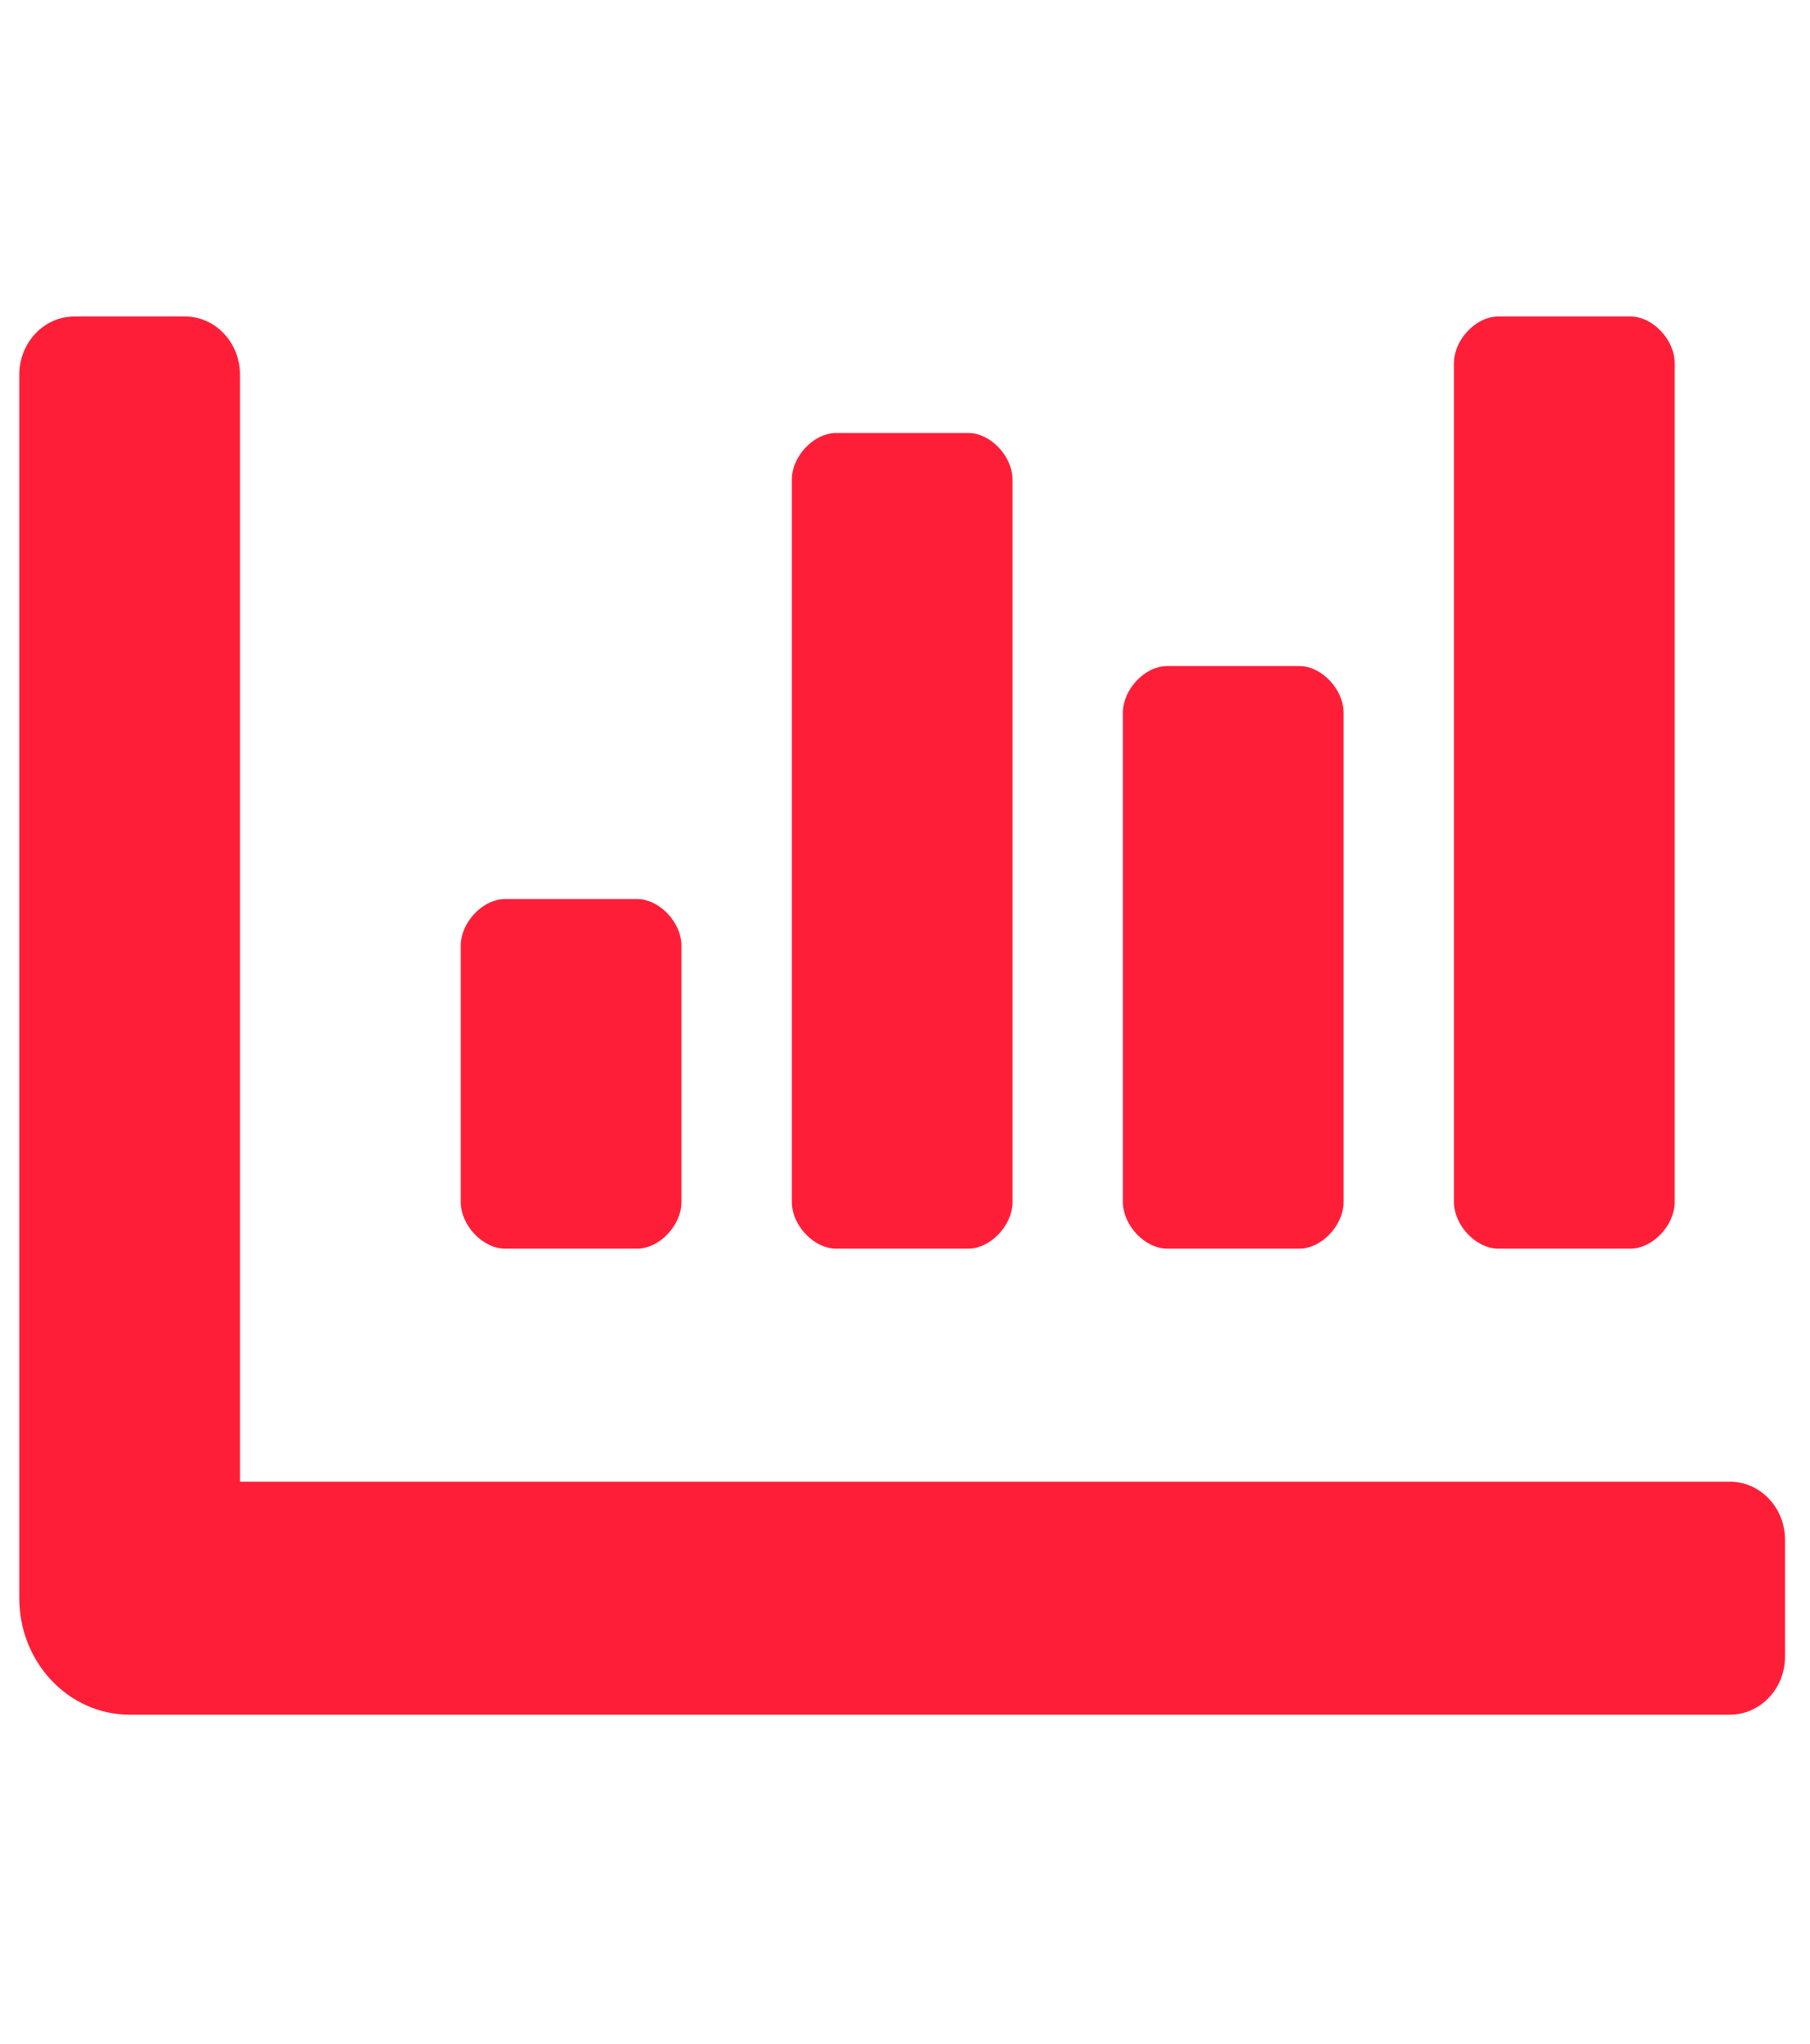
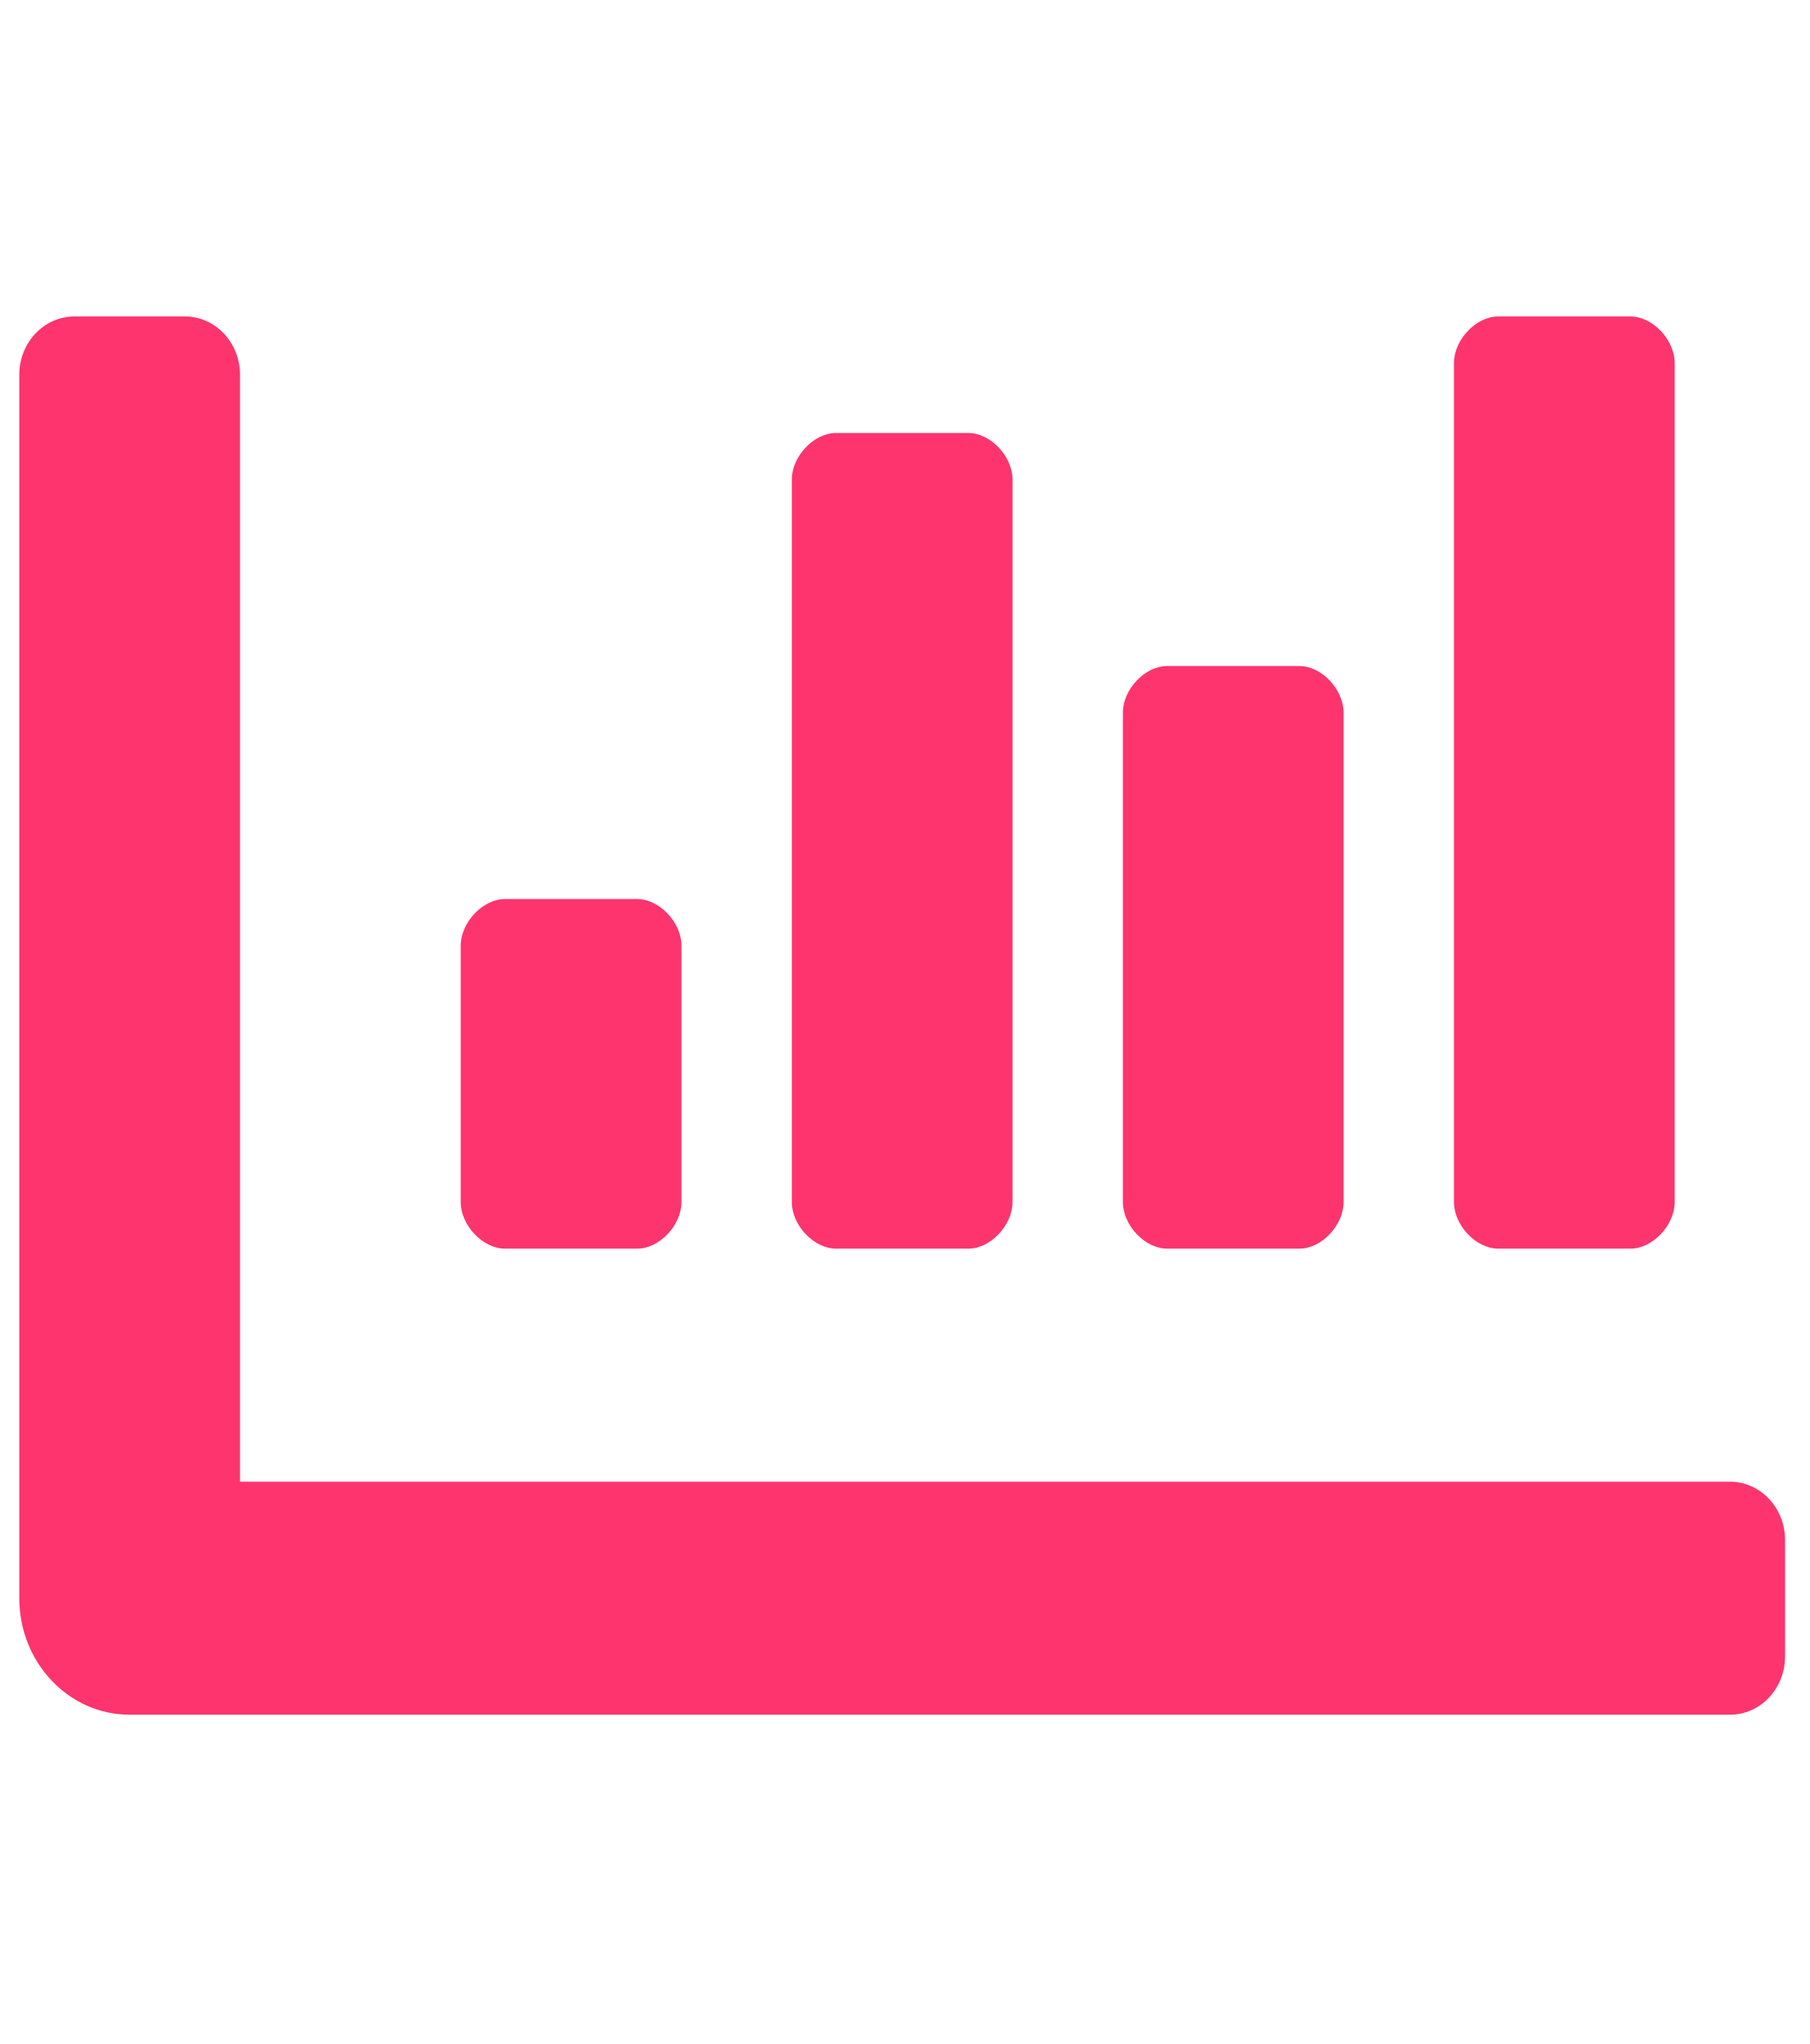
<svg xmlns="http://www.w3.org/2000/svg" width="85" height="96" viewBox="0 0 57 45" fill="none">
-   <path d="M36.76 29.638H40.931C41.626 29.638 42.321 28.904 42.321 28.17V12.757C42.321 12.023 41.626 11.289 40.931 11.289H36.76C36.064 11.289 35.369 12.023 35.369 12.757V28.17C35.369 28.904 36.064 29.638 36.76 29.638ZM47.188 29.638H51.359C52.054 29.638 52.75 28.904 52.75 28.17V1.747C52.75 1.013 52.054 0.279 51.359 0.279H47.188C46.493 0.279 45.797 1.013 45.797 1.747V28.17C45.797 28.904 46.493 29.638 47.188 29.638ZM15.903 29.638H20.074C20.769 29.638 21.465 28.904 21.465 28.17V20.096C21.465 19.363 20.769 18.628 20.074 18.628H15.903C15.208 18.628 14.512 19.363 14.512 20.096V28.17C14.512 28.904 15.208 29.638 15.903 29.638ZM26.331 29.638H30.503C31.198 29.638 31.893 28.904 31.893 28.17V5.417C31.893 4.683 31.198 3.949 30.503 3.949H26.331C25.636 3.949 24.941 4.683 24.941 5.417V28.17C24.941 28.904 25.636 29.638 26.331 29.638ZM54.488 36.978H7.56V2.114C7.56 1.1 6.782 0.279 5.822 0.279H2.346C1.386 0.279 0.608 1.1 0.608 2.114V40.648C0.608 42.674 2.165 44.317 4.084 44.317H54.488C55.448 44.317 56.226 43.496 56.226 42.483V38.813C56.226 37.799 55.448 36.978 54.488 36.978Z" fill="#FF1E38" />
+   <path d="M36.76 29.638H40.931C41.626 29.638 42.321 28.904 42.321 28.17V12.757C42.321 12.023 41.626 11.289 40.931 11.289H36.76C36.064 11.289 35.369 12.023 35.369 12.757V28.17C35.369 28.904 36.064 29.638 36.76 29.638ZM47.188 29.638H51.359C52.054 29.638 52.75 28.904 52.75 28.17V1.747C52.75 1.013 52.054 0.279 51.359 0.279H47.188C46.493 0.279 45.797 1.013 45.797 1.747V28.17C45.797 28.904 46.493 29.638 47.188 29.638ZM15.903 29.638H20.074C20.769 29.638 21.465 28.904 21.465 28.17V20.096C21.465 19.363 20.769 18.628 20.074 18.628H15.903C15.208 18.628 14.512 19.363 14.512 20.096V28.17C14.512 28.904 15.208 29.638 15.903 29.638ZM26.331 29.638H30.503C31.198 29.638 31.893 28.904 31.893 28.17V5.417C31.893 4.683 31.198 3.949 30.503 3.949H26.331C25.636 3.949 24.941 4.683 24.941 5.417V28.17C24.941 28.904 25.636 29.638 26.331 29.638ZM54.488 36.978H7.56V2.114C7.56 1.1 6.782 0.279 5.822 0.279H2.346C1.386 0.279 0.608 1.1 0.608 2.114V40.648C0.608 42.674 2.165 44.317 4.084 44.317H54.488C55.448 44.317 56.226 43.496 56.226 42.483V38.813C56.226 37.799 55.448 36.978 54.488 36.978Z" fill="#FD346E" />
</svg>
